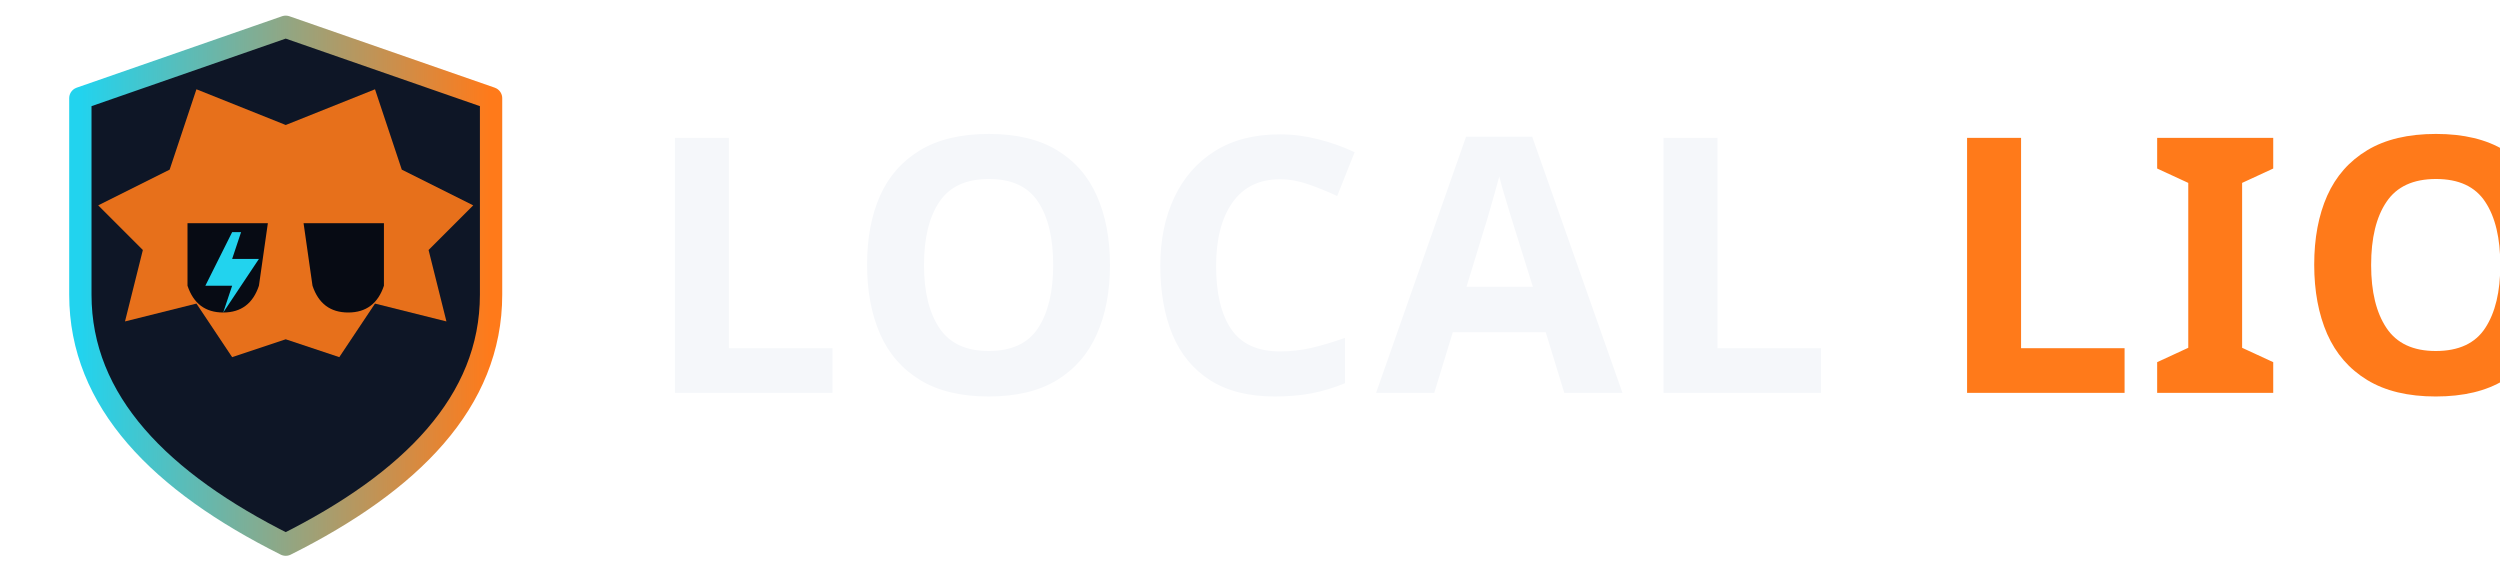
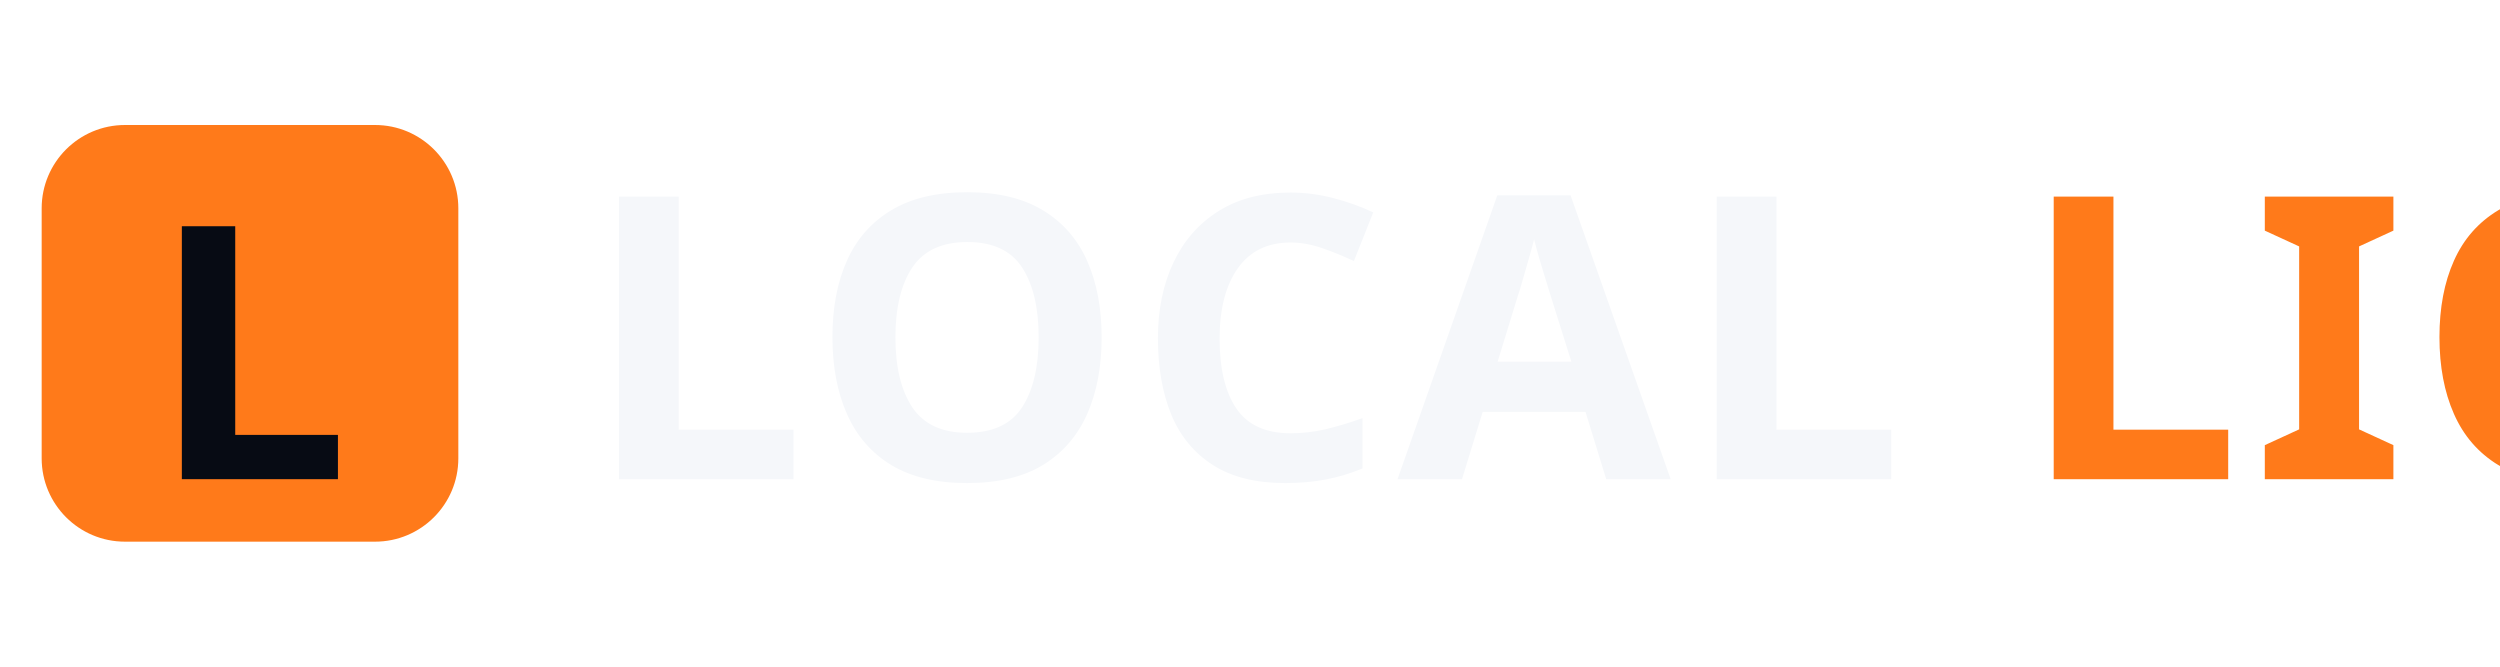
- <svg xmlns="http://www.w3.org/2000/svg" viewBox="0 0 280 64" fill="none">
-   <defs>
-     <linearGradient id="g" x1="0" x2="1">
-       <stop offset="0" stop-color="#22d3ee" />
-       <stop offset="1" stop-color="#ff7a1a" />
-     </linearGradient>
-   </defs>
-   <g transform="translate(0 0)">
-     <path d="M32 3 55 11v22c0 12-9 21-23 28C18 54 9 45 9 33V11L32 3Z" fill="#0e1626" stroke="url(#g)" stroke-width="2.5" stroke-linejoin="round" />
-     <path d="M32 14 22 10l-3 9-8 4 5 5-2 8 8-2 4 6 6-2 6 2 4-6 8 2-2-8 5-5-8-4-3-9-10 4Z" fill="#ff7a1a" opacity=".9" />
-     <path d="M21 25h9l-1 7q-1 3-4 3t-4-3l0-7Zm13 0h9l0 7q-1 3-4 3t-4-3l-1-7Z" fill="#070b14" />
-     <path d="m26 26-3 6h3l-1 3 4-6h-3l1-3h-1Z" fill="#22d3ee" />
-   </g>
-   <text x="72" y="44" font-family="Barlow Condensed, Arial Narrow, Impact, sans-serif" font-weight="800" font-size="40" letter-spacing="1" fill="#f5f7fa">LOCAL <tspan fill="#ff7a1a">LION</tspan>
+ <svg xmlns="http://www.w3.org/2000/svg" viewBox="0 0 240 64">
+   <rect x="4" y="12" width="40" height="40" rx="8" fill="#ff7a1a" />
+   <text x="24" y="46" text-anchor="middle" font-family="Barlow Condensed, Arial Narrow, Impact, sans-serif" font-weight="800" font-size="34" fill="#070b14">L</text>
+   <text x="56" y="46" font-family="Barlow Condensed, Arial Narrow, Impact, sans-serif" font-weight="800" font-size="38" letter-spacing="1" fill="#f5f7fa">LOCAL <tspan fill="#ff7a1a">LION</tspan>
  </text>
</svg>
